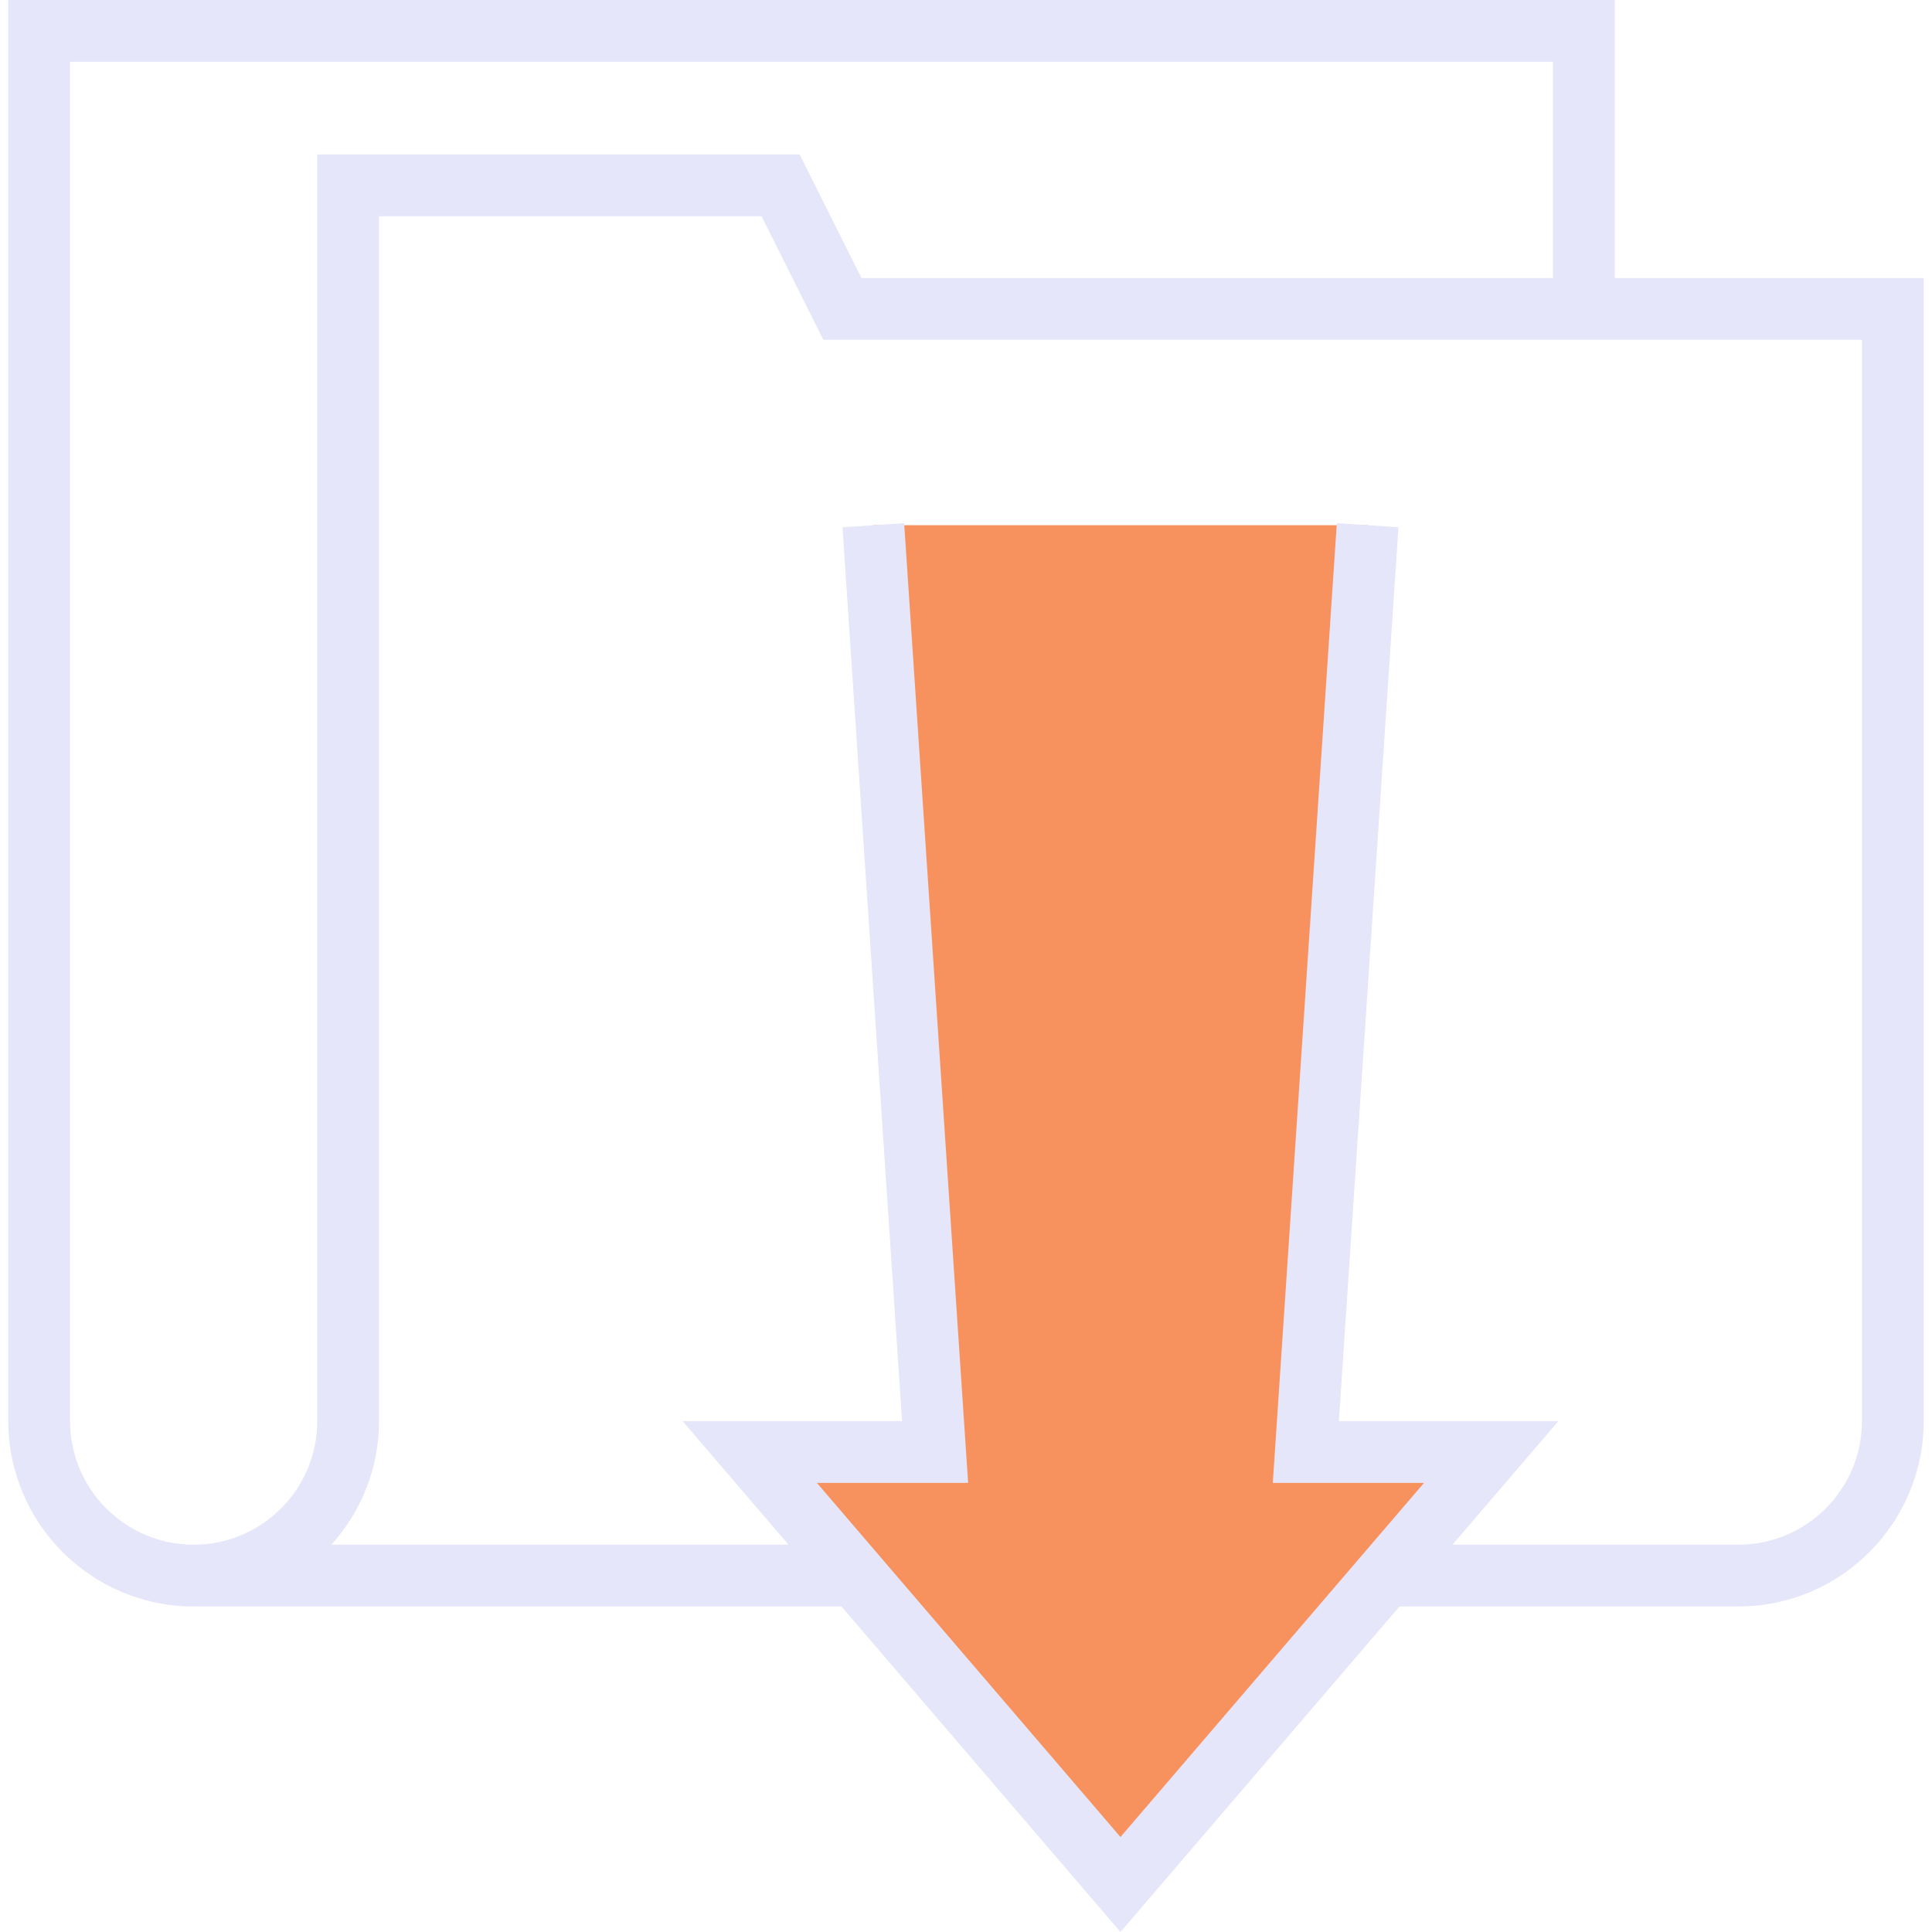
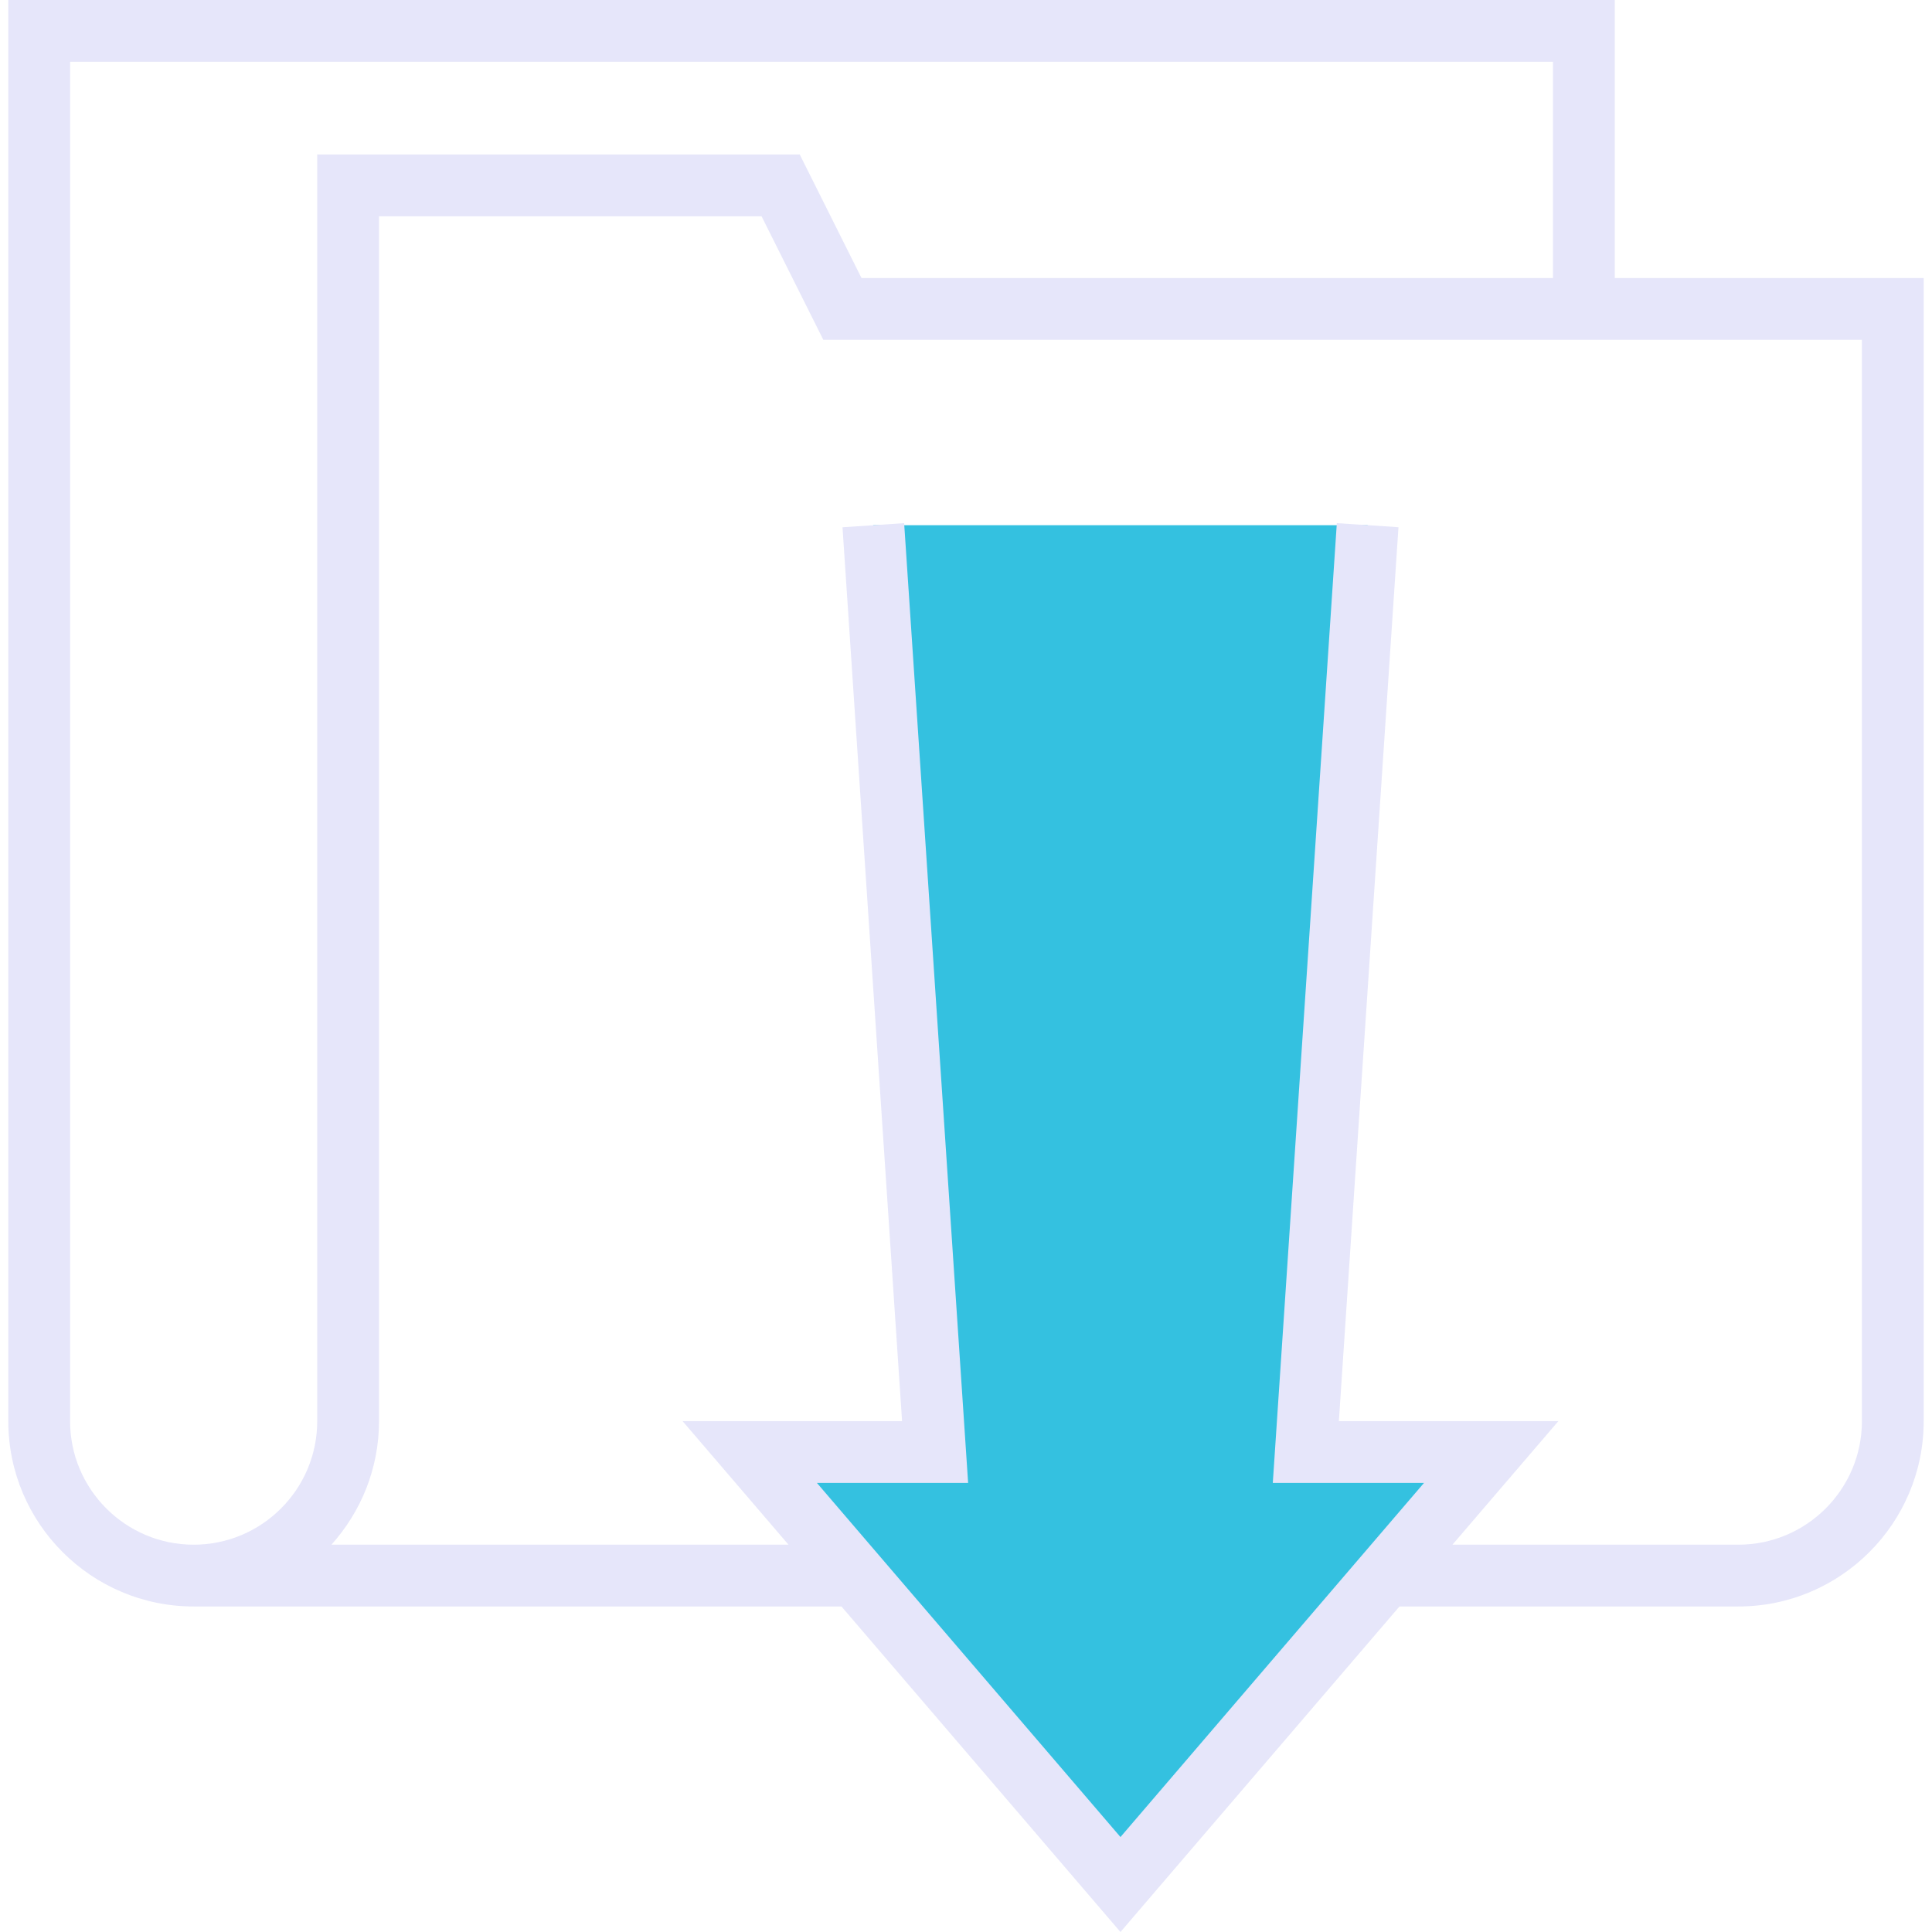
<svg xmlns="http://www.w3.org/2000/svg" version="1.1" id="Layer_1" x="0px" y="0px" viewBox="0 0 293.142 293.142" style="enable-background:new 0 0 293.142 293.142;" xml:space="preserve">
  <g>
    <g>
-       <polygon style="fill:#f7925e;" points="132.508,79.688 141.883,220.313 113.758,220.313 170.008,285.938 226.258,220.313     198.133,220.313 207.508,79.688   " />
+       <polygon style="fill:#34c1e0;" points="132.508,79.688 141.883,220.313 113.758,220.313 170.008,285.938 226.258,220.313     198.133,220.313 207.508,79.688   " />
      <path style="fill:lavender;" d="M245.008,42.188V0H1.258v215.625c0,15.511,12.614,28.125,28.125,28.125h98.292l42.333,49.392    l42.333-49.392h51.417c15.511,0,28.125-12.614,28.125-28.125V42.188H245.008z M10.633,215.625V9.375h225v32.813H130.717    l-9.375-18.75H48.133v192.188c0,10.341-8.409,18.75-18.75,18.75S10.633,225.966,10.633,215.625z M282.509,215.625    c0,10.341-8.409,18.75-18.75,18.75H220.38l16.073-18.75h-33.305l9.042-135.628l-9.352-0.623L193.122,225h22.945l-46.059,53.733    L123.948,225h22.945l-9.708-145.622l-9.352,0.623l9.037,135.623h-33.305l16.073,18.75H50.289    c4.472-4.983,7.219-11.541,7.219-18.75V32.813h58.041l9.375,18.75h157.584V215.625z" />
    </g>
  </g>
  <g>
</g>
  <g>
</g>
  <g>
</g>
  <g>
</g>
  <g>
</g>
  <g>
</g>
  <g>
</g>
  <g>
</g>
  <g>
</g>
  <g>
</g>
  <g>
</g>
  <g>
</g>
  <g>
</g>
  <g>
</g>
  <g>
</g>
</svg>
